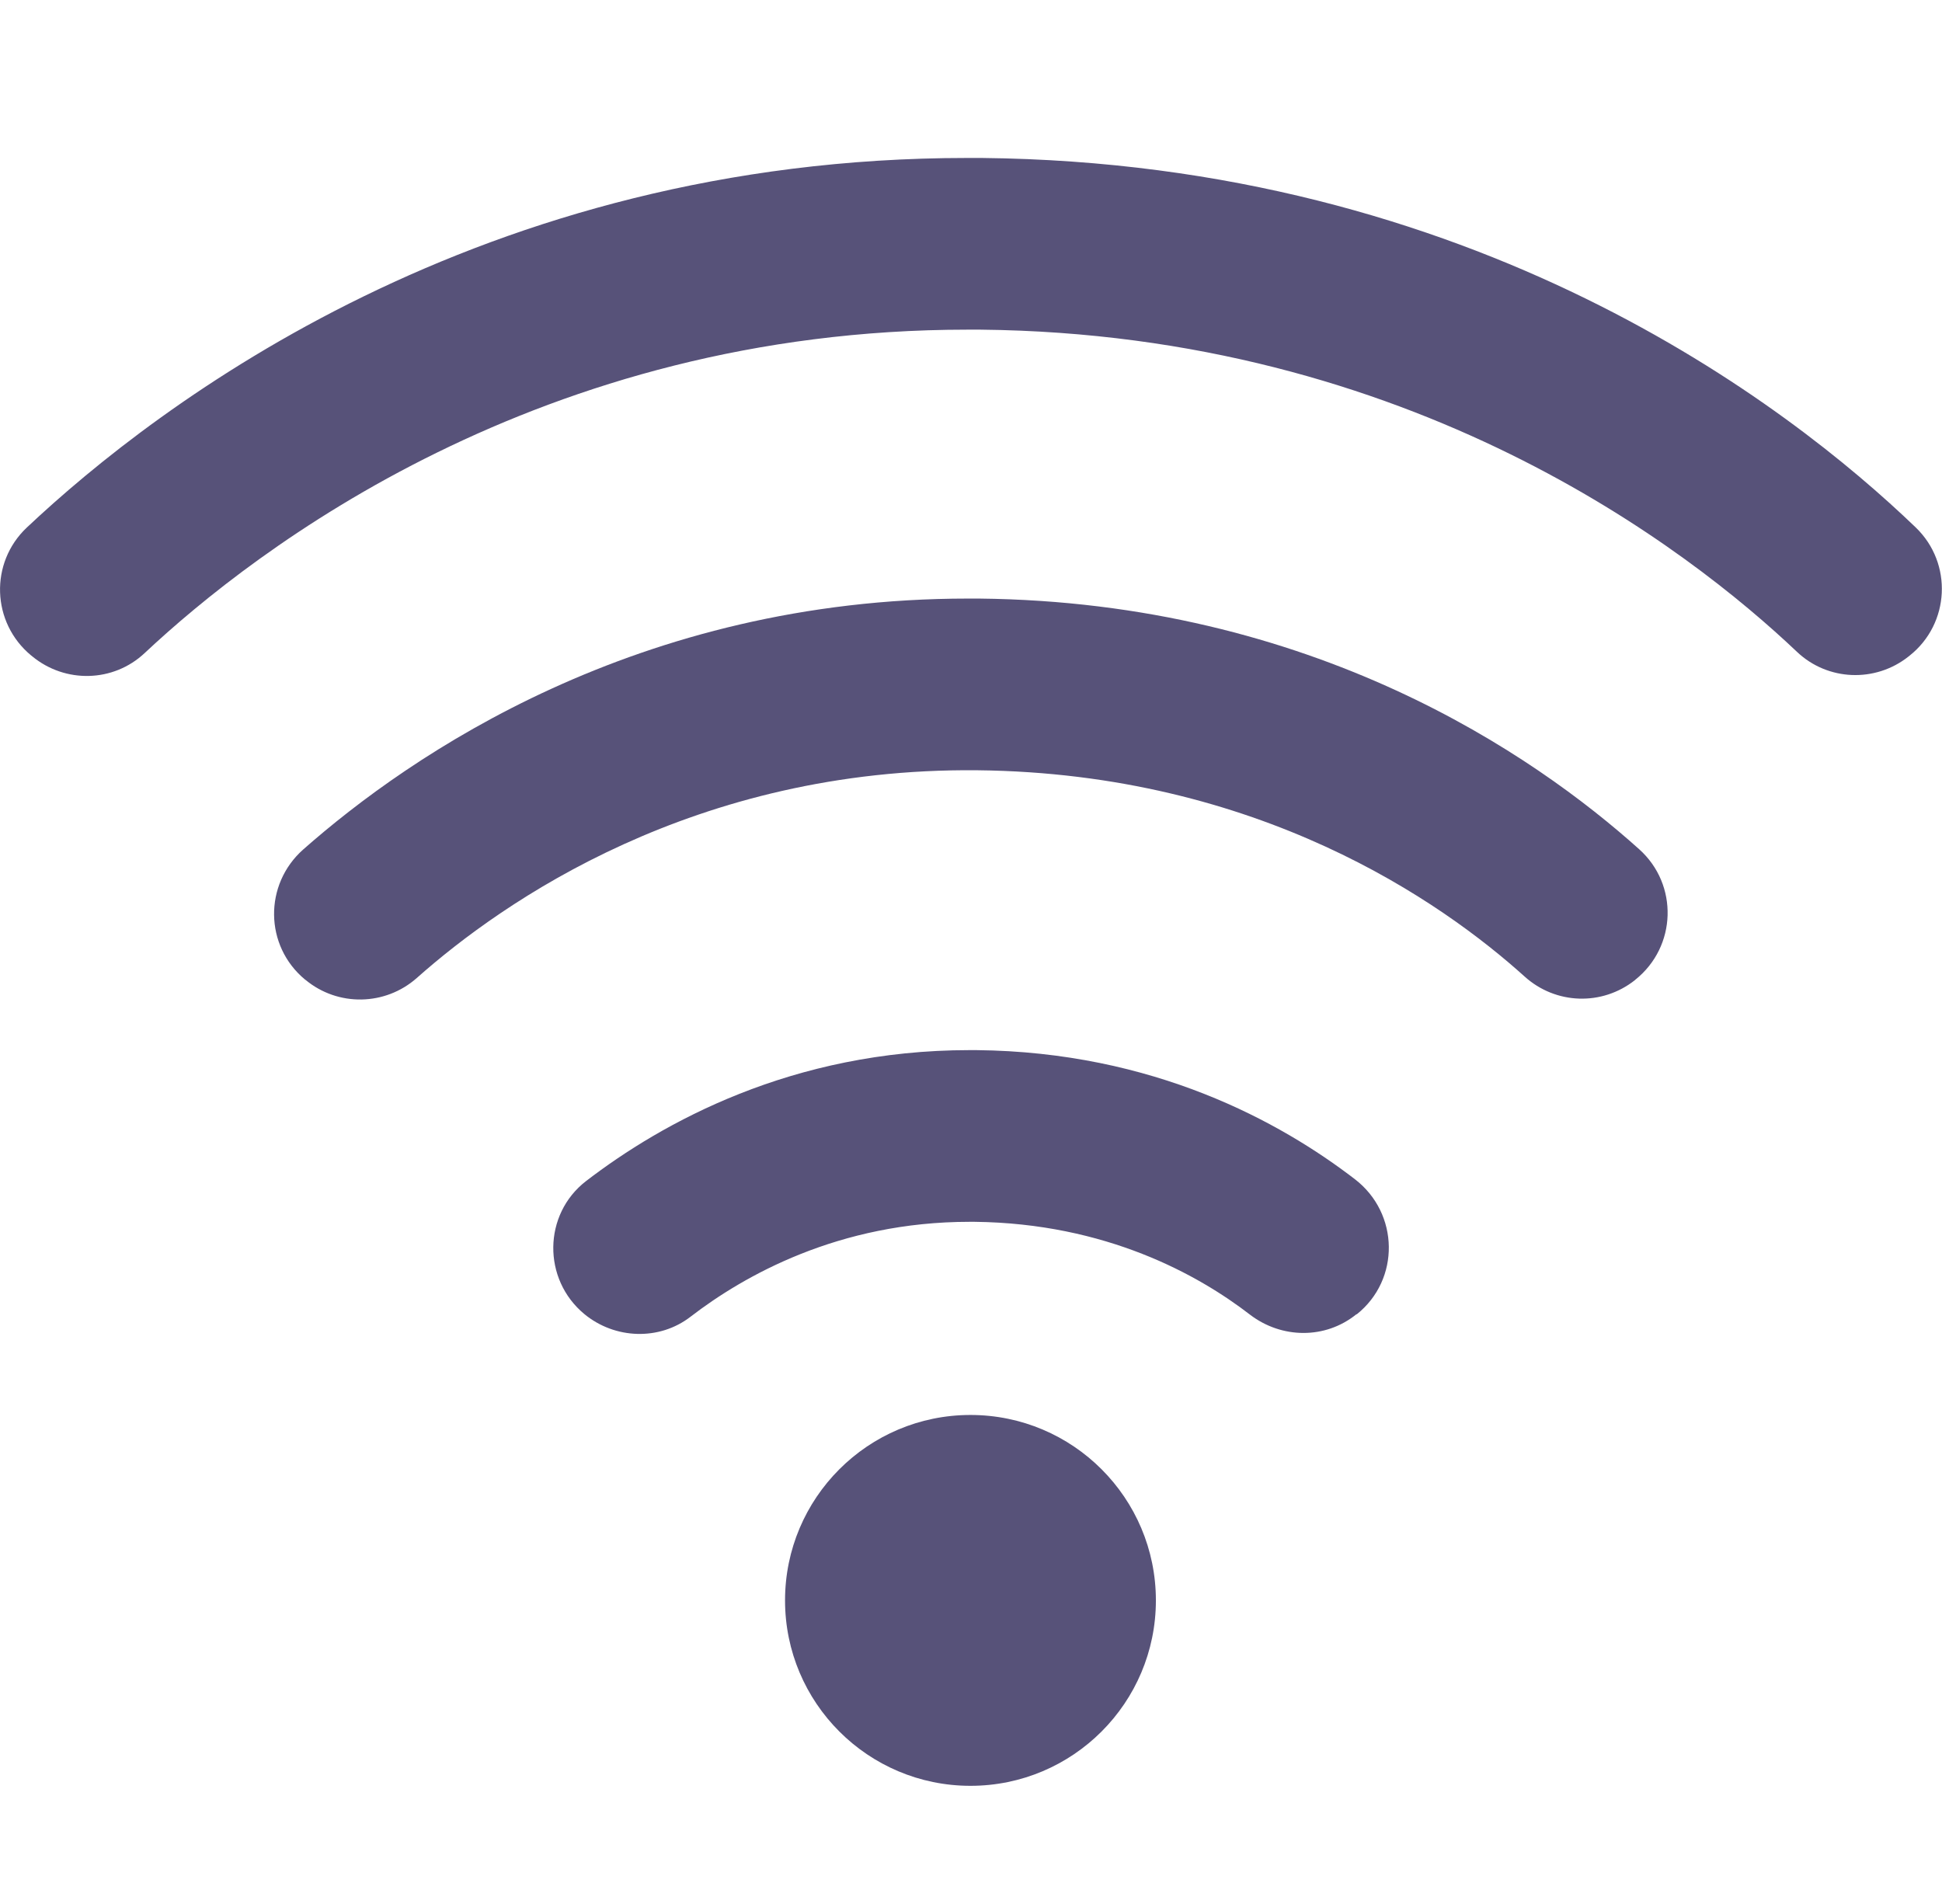
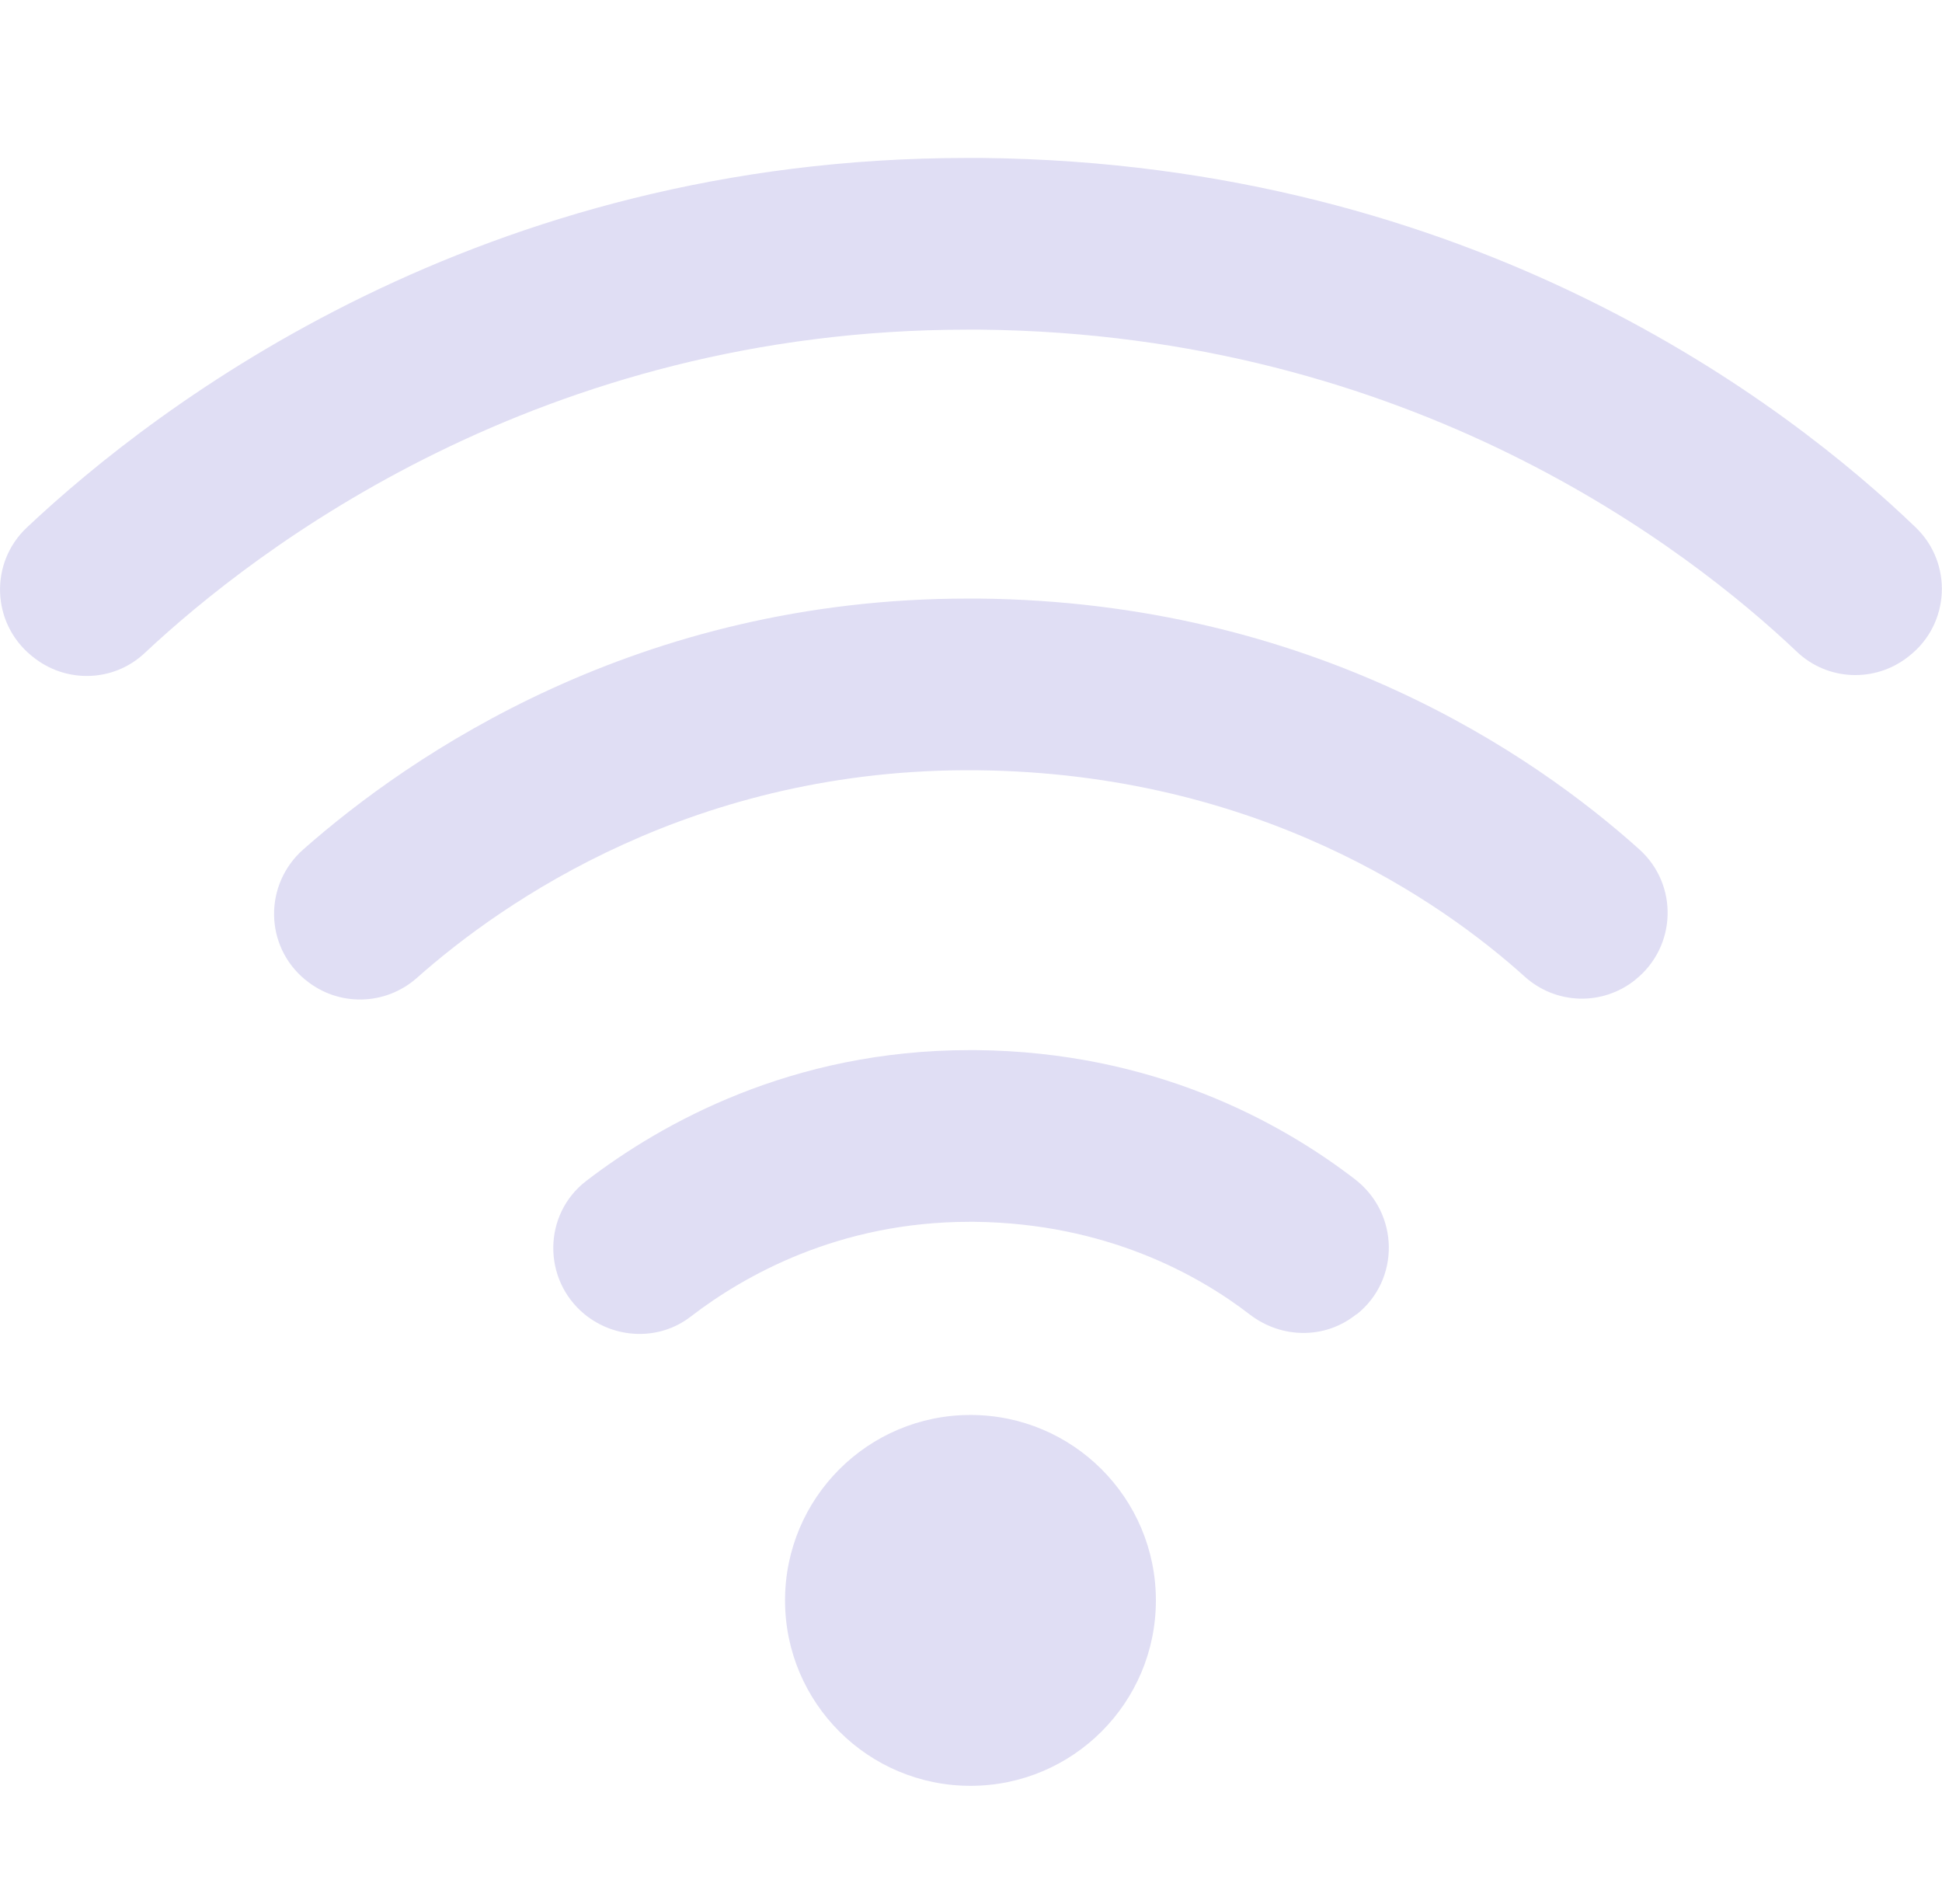
<svg xmlns="http://www.w3.org/2000/svg" id="Layer_2" data-name="Layer 2" viewBox="0 0 90.49 88.71">
  <defs>
    <style>
      .cls-1 {
        /* {# rcol(data.color.text) #} */
-         fill: #575279;
+         fill: #e0def4;
      }
    </style>
  </defs>
  <circle class="cls-1" cx="45.22" cy="74.57" r="8.64" />
  <path class="cls-1" d="M1.49,30.57l-.04-.03c-1.85-1.53-1.94-4.32-.2-5.96C7.39,18.8,22.4,7.36,45.06,7.36c.23,0,.46,0,.69,0,22.94.24,37.54,11.47,43.52,17.22,1.73,1.67,1.59,4.48-.29,5.97l-.05.04c-1.55,1.23-3.77,1.14-5.2-.22-5.03-4.77-17.96-14.81-38.05-15.01-.2,0-.4,0-.6,0-19.91,0-33.18,10.23-38.34,15.07-1.46,1.37-3.7,1.42-5.24.15Z" />
  <path class="cls-1" d="M14.24,45.66l-.03-.02c-1.89-1.57-1.92-4.43-.08-6.06,5-4.41,15.58-11.69,30.98-11.69.17,0,.33,0,.5,0,15.56.16,25.88,7.29,30.77,11.68,1.84,1.65,1.75,4.54-.18,6.08l-.02.02c-1.53,1.21-3.69,1.14-5.14-.17-3.85-3.47-12.39-9.47-25.5-9.61-13.16-.13-22.1,6.11-26.12,9.68-1.47,1.3-3.67,1.34-5.18.09Z" />
  <path class="cls-1" d="M27.23,61.23h0c-1.96-1.62-1.93-4.65.08-6.2,3.53-2.71,9.59-6.1,17.87-6.1.1,0,.21,0,.31,0,8.26.08,14.18,3.35,17.65,6.02,2.06,1.59,2.11,4.67.08,6.29h-.02c-1.45,1.17-3.48,1.14-4.95.02-2.41-1.86-6.71-4.26-12.84-4.33-.08,0-.15,0-.23,0-6.11,0-10.53,2.52-13,4.42-1.46,1.13-3.53,1.05-4.95-.12Z" />
</svg>
